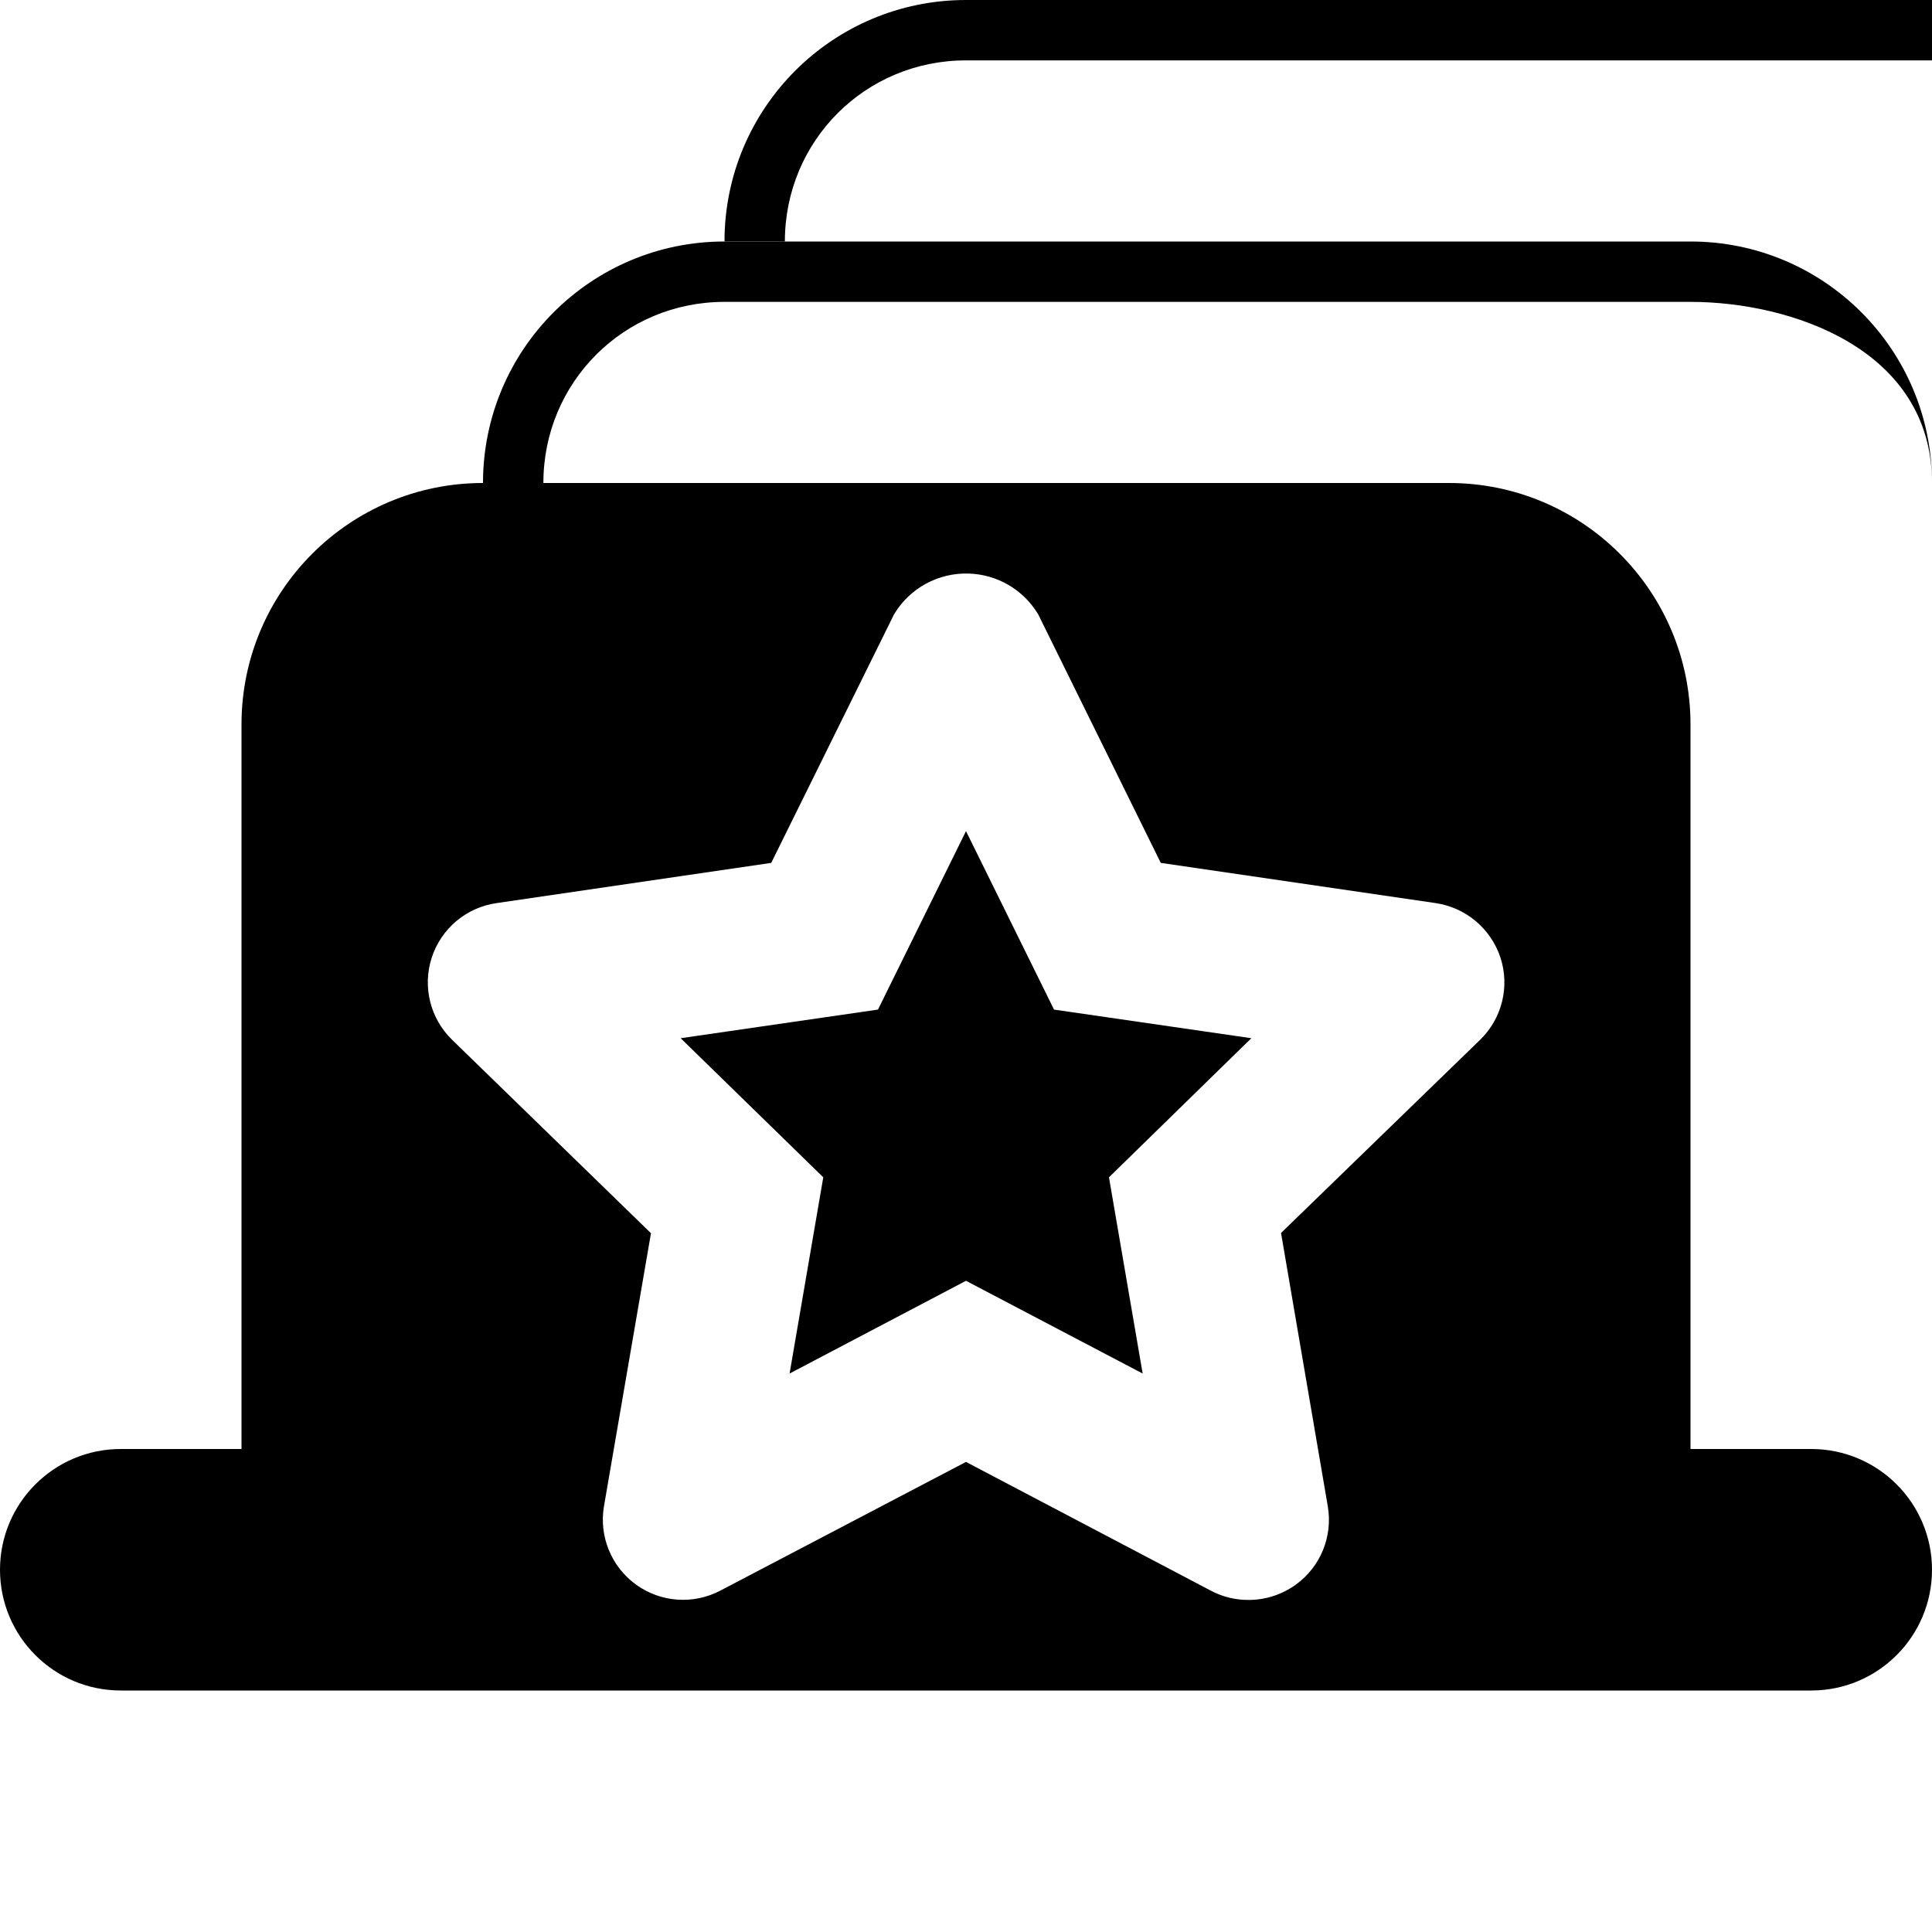
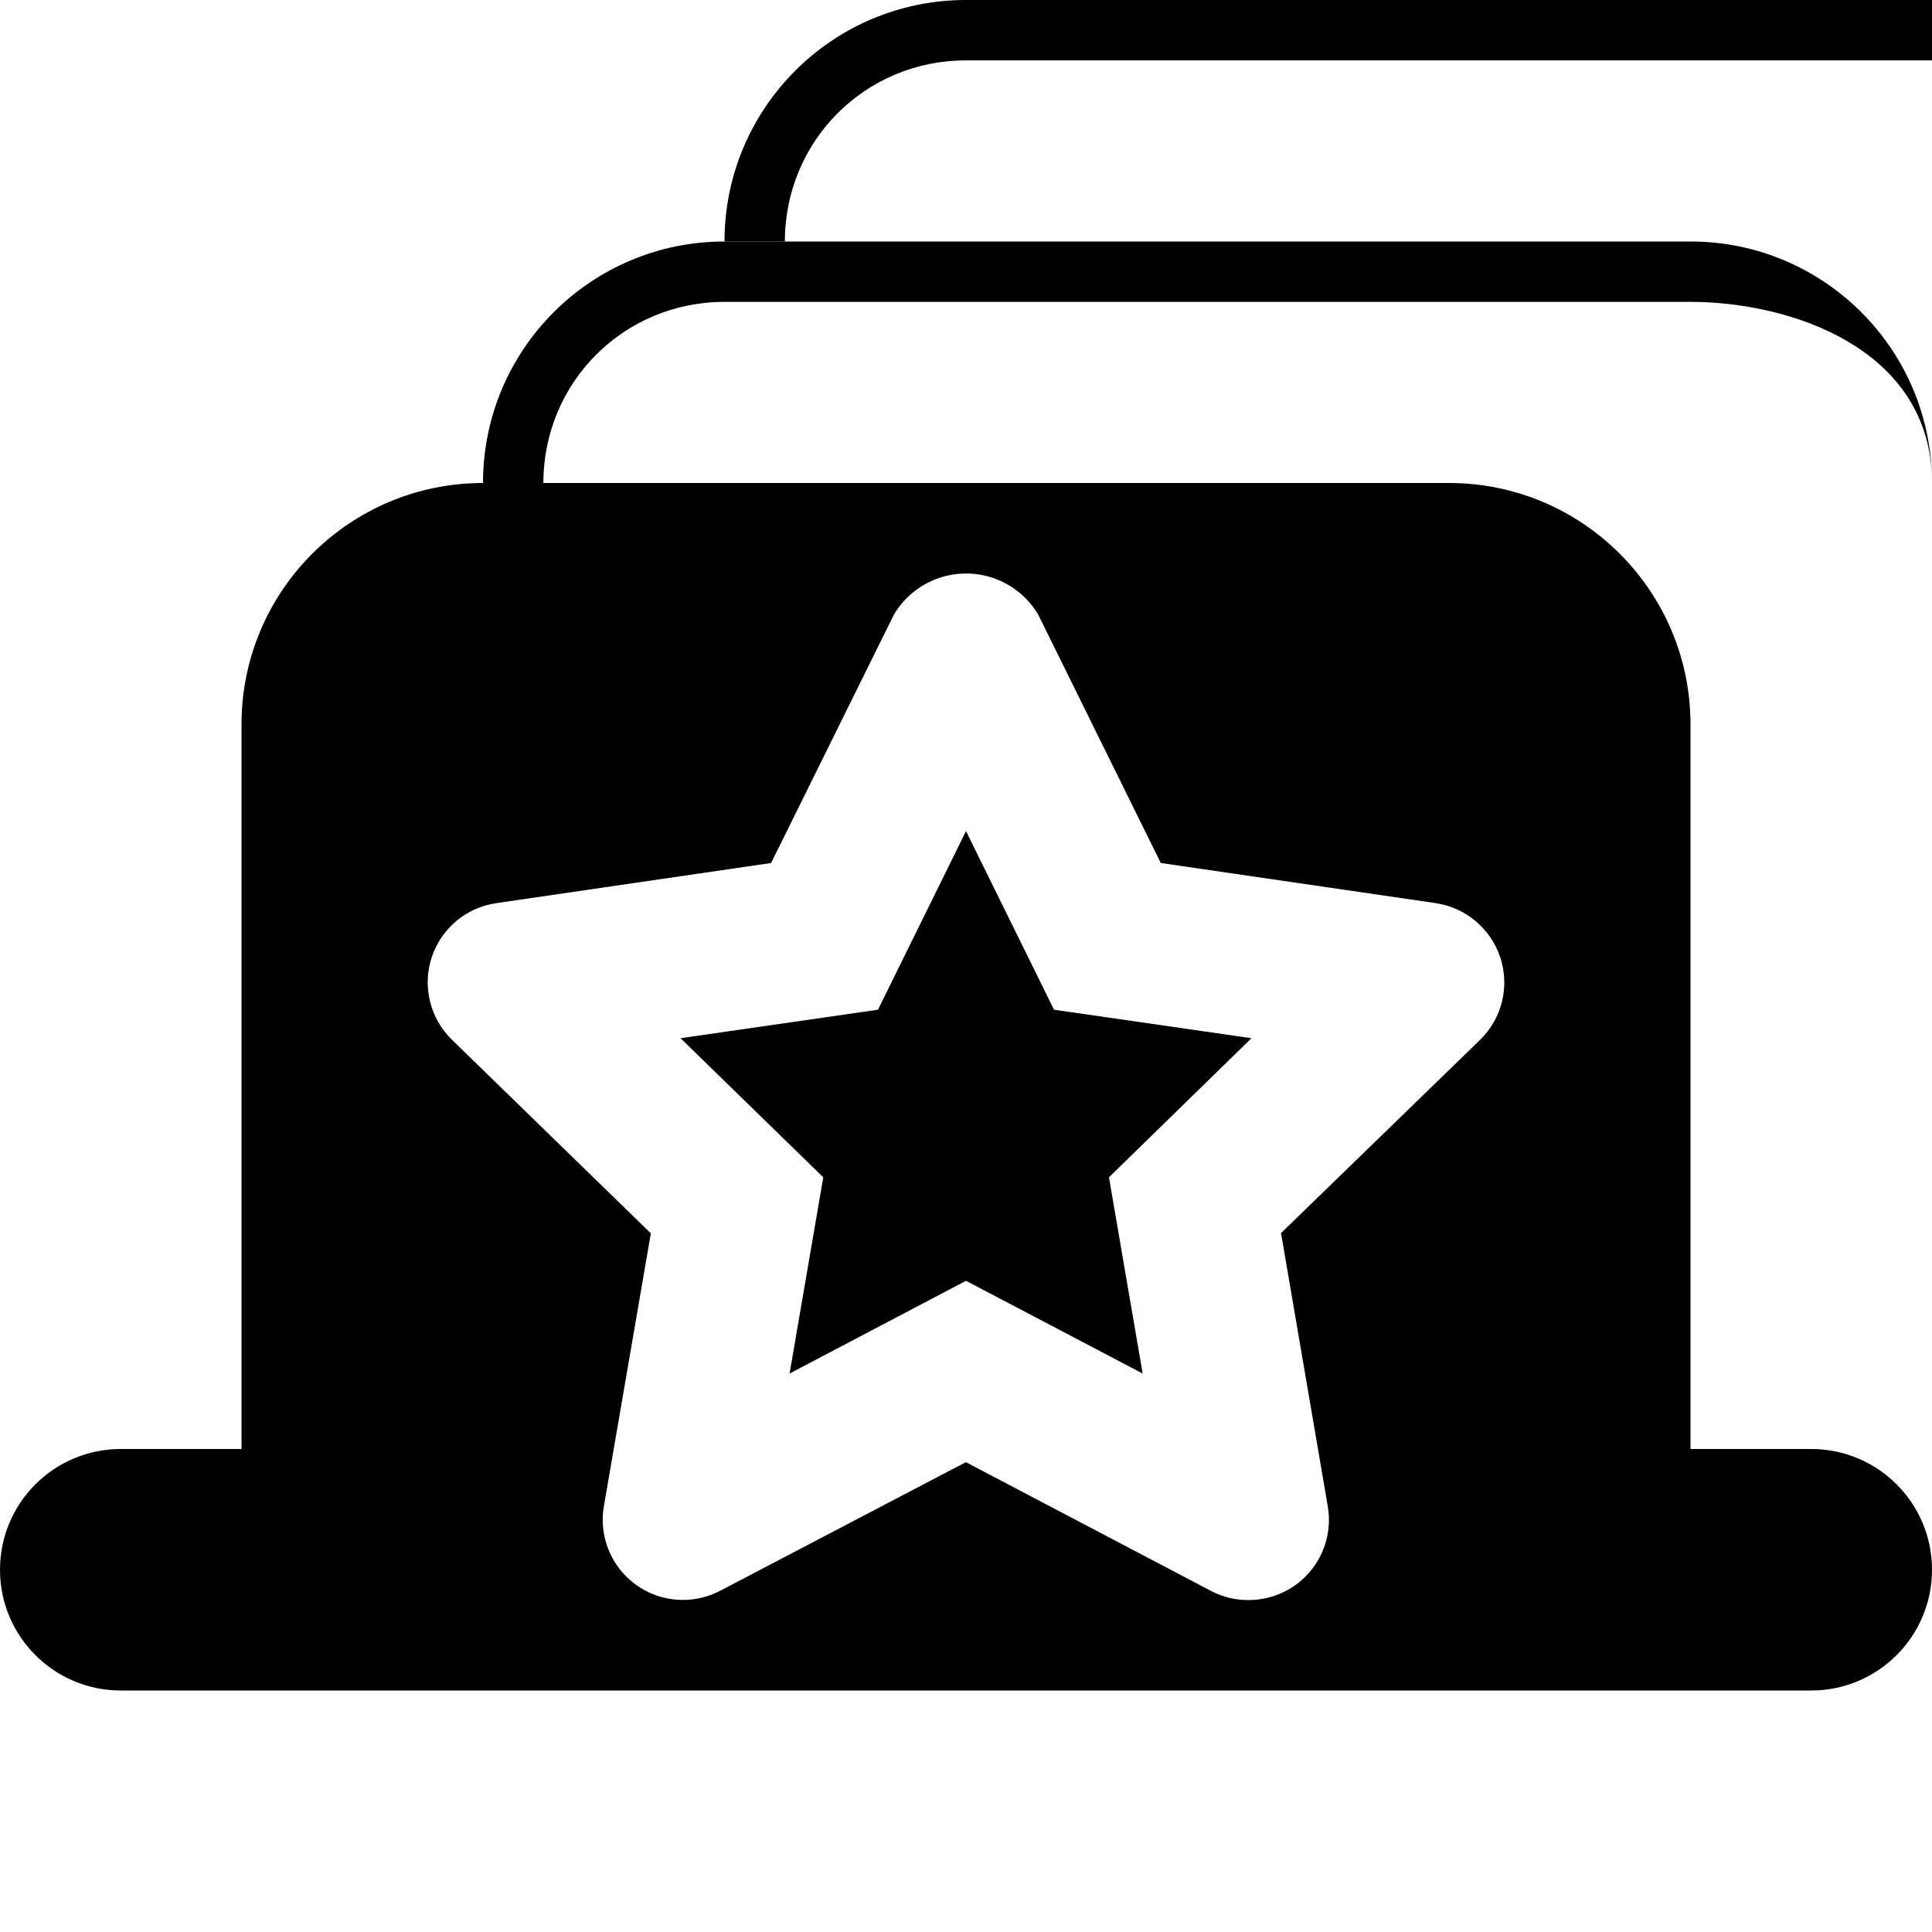
<svg xmlns="http://www.w3.org/2000/svg" width="16" height="16" viewBox="0 0 16 16" id="svg1" version="1.1">
  <defs id="defs4" />
-   <g id="layer1" transform="translate(0,-975)">
-     <path id="path884" d="m 8,975 c -1.105,0 -2,0.895 -2,2 h 0.5 c 0,-0.834 0.666,-1.5 1.5,-1.5 h 8 v -0.5 z" style="fill:#000000;fill-opacity:1;stroke-width:0.938" />
-     <path style="fill:#000000;fill-opacity:1;stroke-width:0.938" d="M 4 4 A 2 2 0 0 0 2 6 L 2 12 L 1 12 A 1 1 0 0 0 1 14 L 15 14 A 1 1 0 0 0 15 12 L 14 12 L 14 6 A 2 2 0 0 0 12 4 L 4 4 z M 8.023 4.75 A 0.694 0.694 0 0 1 8.598 5.088 L 9.613 7.146 L 11.889 7.479 A 0.668 0.668 0 0 1 12.426 7.93 A 0.663 0.663 0 0 1 12.258 8.611 L 10.609 10.211 L 10.996 12.473 A 0.663 0.663 0 0 1 10.732 13.123 A 0.668 0.668 0 0 1 10.342 13.25 A 0.659 0.659 0 0 1 10.033 13.176 L 8 12.107 L 5.967 13.172 A 0.664 0.664 0 0 1 5.002 12.473 L 5.391 10.213 L 3.744 8.611 A 0.663 0.663 0 0 1 4.113 7.479 L 6.387 7.146 L 7.404 5.088 A 0.694 0.694 0 0 1 8.023 4.75 z M 8 6.883 L 7.271 8.361 L 5.637 8.598 L 6.818 9.75 L 6.539 11.375 L 8 10.607 L 9.463 11.375 L 9.184 9.75 L 10.363 8.598 L 8.729 8.361 L 8 6.883 z " transform="translate(0,975)" id="path31" />
-     <path id="path893" d="m 6,977 c -1.105,0 -2,0.895 -2,2 h 0.5 c 0,-0.834 0.666,-1.5 1.5,-1.5 h 8 c 0.834,0 2,0.391 2,1.5 0,-1.105 -0.895,-2 -2,-2 z" style="fill:#000000;fill-opacity:1;stroke-width:0.938" />
+   <g id="layer1" style="fill:#000000">
+     <path id="path884" d="m 8,0 c -1.105,0 -2,0.895 -2,2 h 0.5 c 0,-0.834 0.666,-1.5 1.5,-1.5 h 8 v -0.5 z" />
+     <path id="path893" d="m 6,2 c -1.105,0 -2,0.895 -2,2 h 0.5 c 0,-0.834 0.666,-1.5 1.5,-1.5 h 8 c 0.834,0 2,0.391 2,1.5 0,-1.105 -0.895,-2 -2,-2 z" />
+     <path d="m 4,4 a 2,2 0 0 0 -2,2 v 6 h -1 a 1,1 0 0 0 0,2 h 14 a 1,1 0 0 0 0,-2 h -1 v -6 a 2,2 0 0 0 -2,-2 z m 4.023,0.75 a 0.694,0.694 0 0 1 0.574,0.338 l 1.016,2.059 2.275,0.332 a 0.668,0.668 0 0 1 0.537,0.451 0.663,0.663 0 0 1 -0.168,0.682 l -1.648,1.6 0.387,2.262 a 0.663,0.663 0 0 1 -0.264,0.65 0.668,0.668 0 0 1 -0.391,0.127 0.659,0.659 0 0 1 -0.309,-0.074 l -2.033,-1.068 -2.033,1.064 a 0.664,0.664 0 0 1 -0.965,-0.699 l 0.389,-2.26 -1.646,-1.602 a 0.663,0.663 0 0 1 0.369,-1.133 l 2.273,-0.332 1.018,-2.059 a 0.694,0.694 0 0 1 0.619,-0.338 z m -0.023,2.133 -0.729,1.479 -1.635,0.236 1.182,1.152 -0.279,1.625 1.461,-0.768 1.463,0.768 -0.279,-1.625 1.18,-1.152 -1.635,-0.236 z" id="path31" />
  </g>
</svg>
